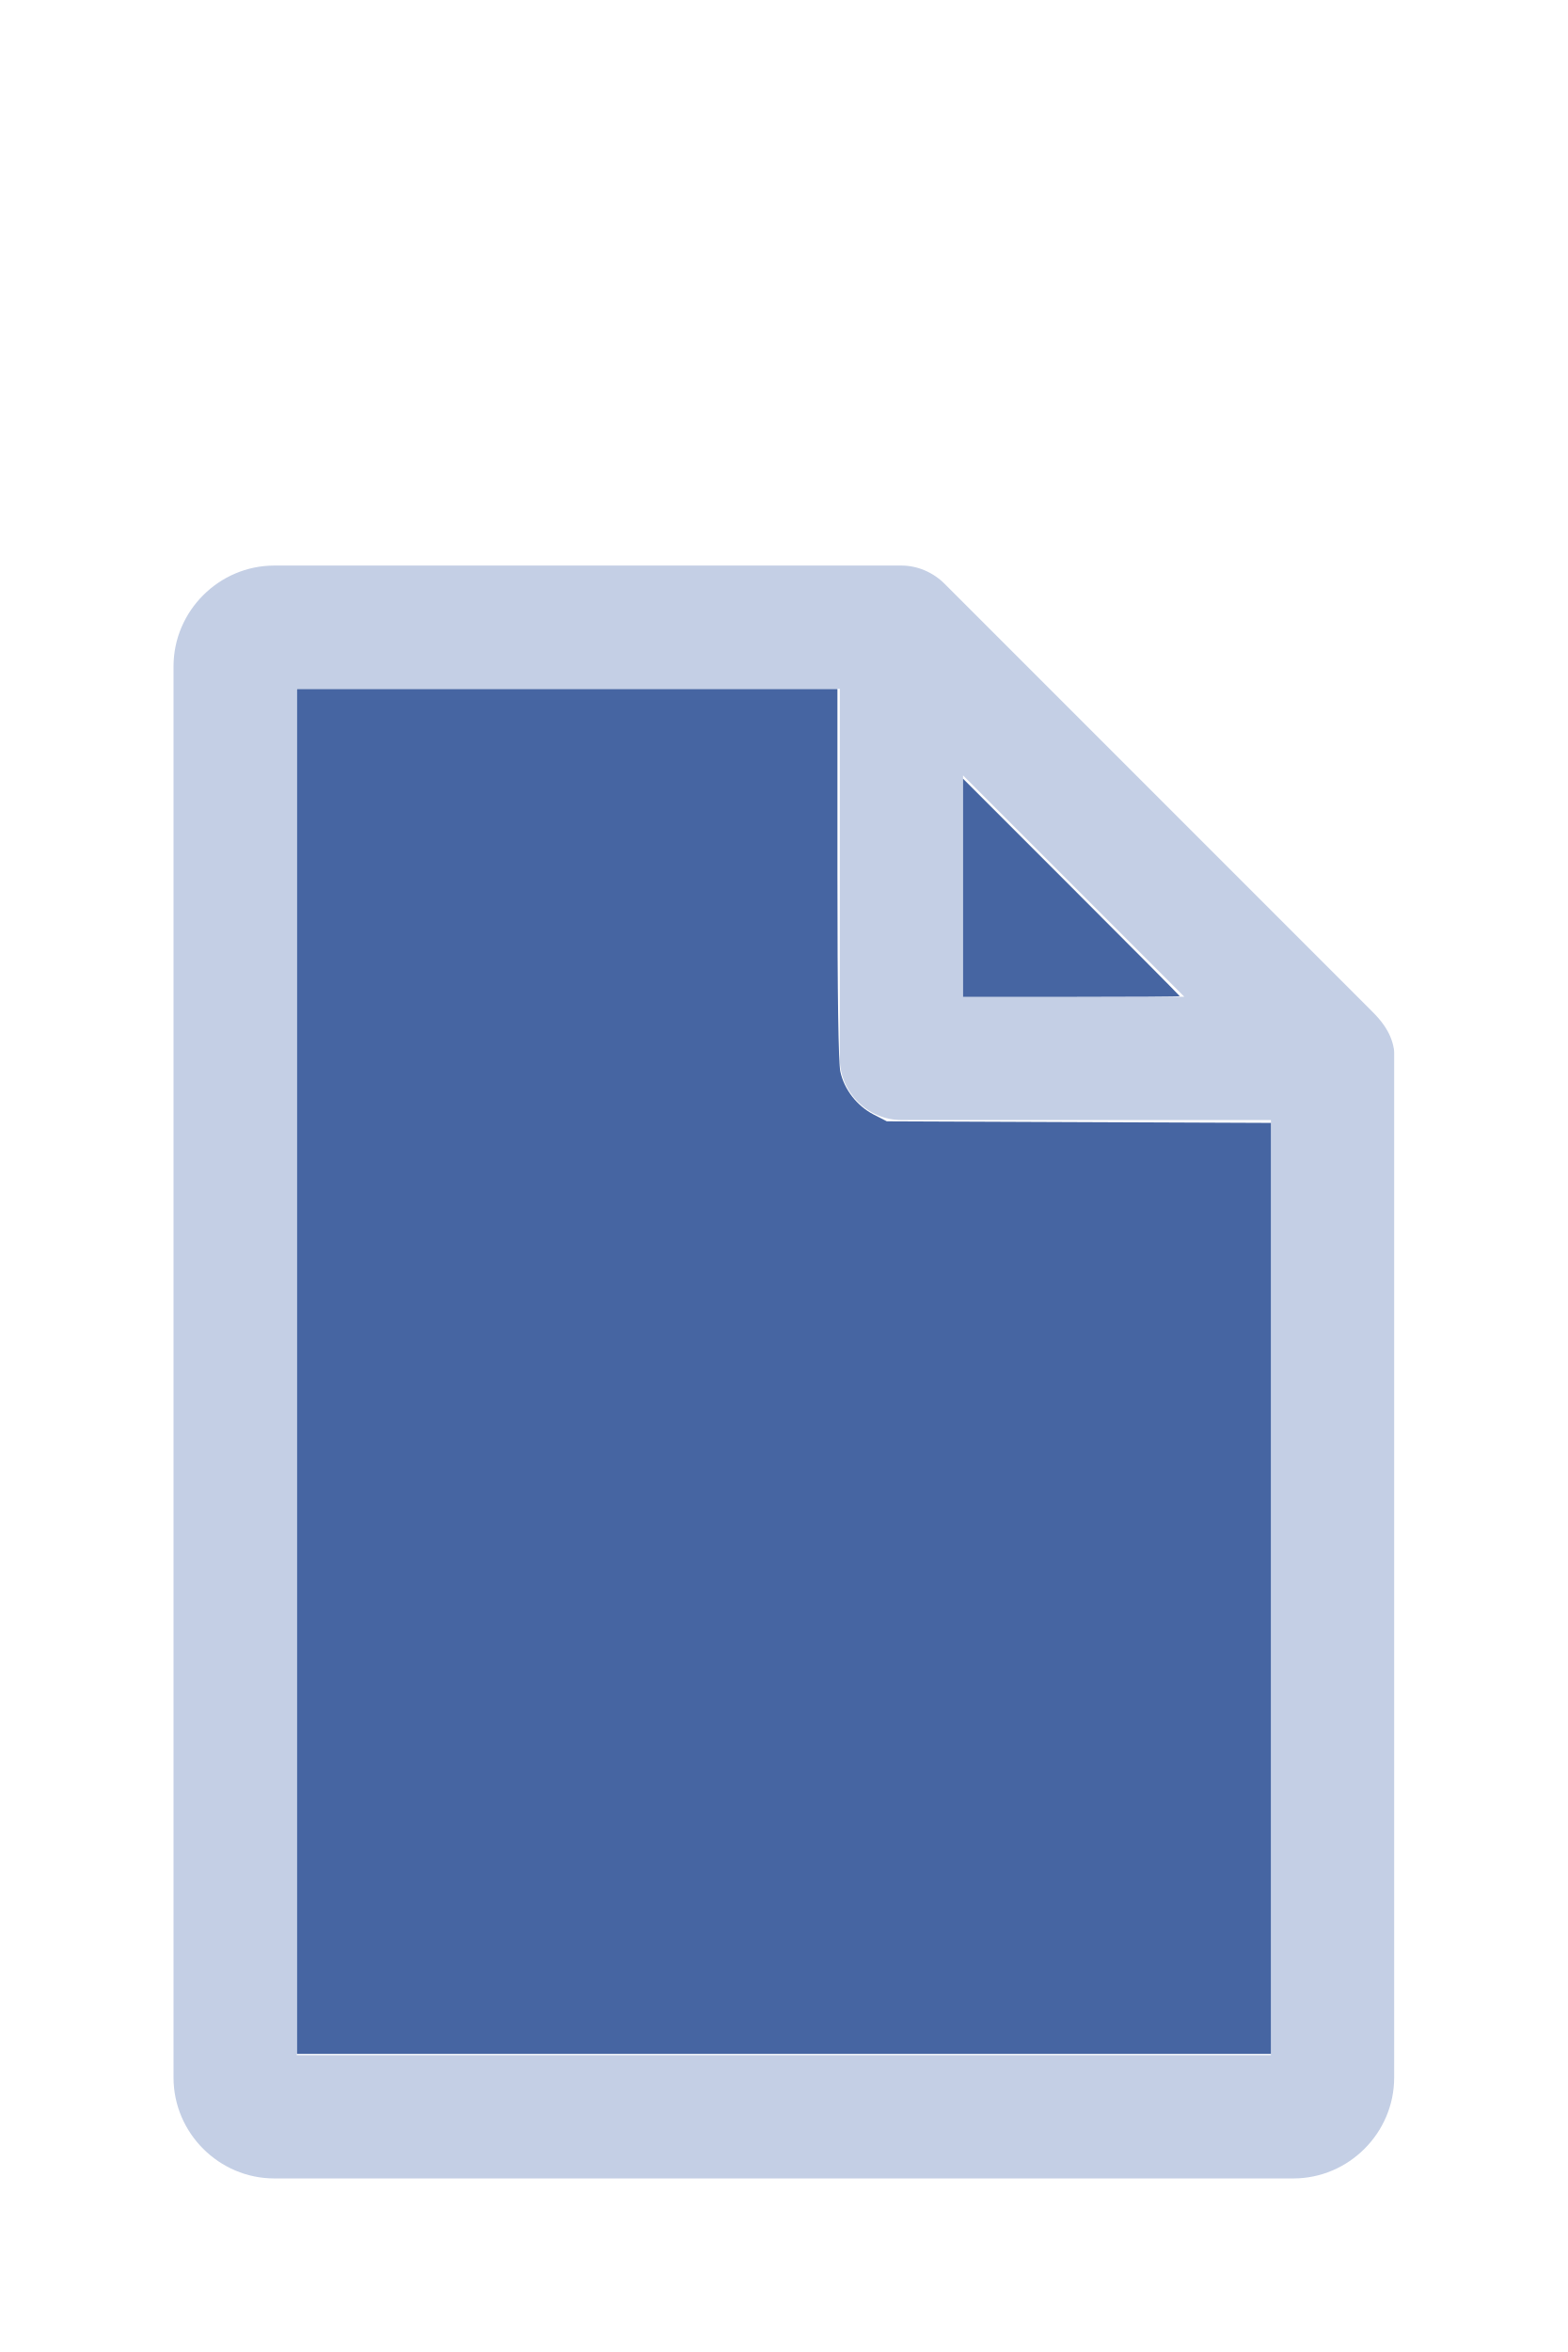
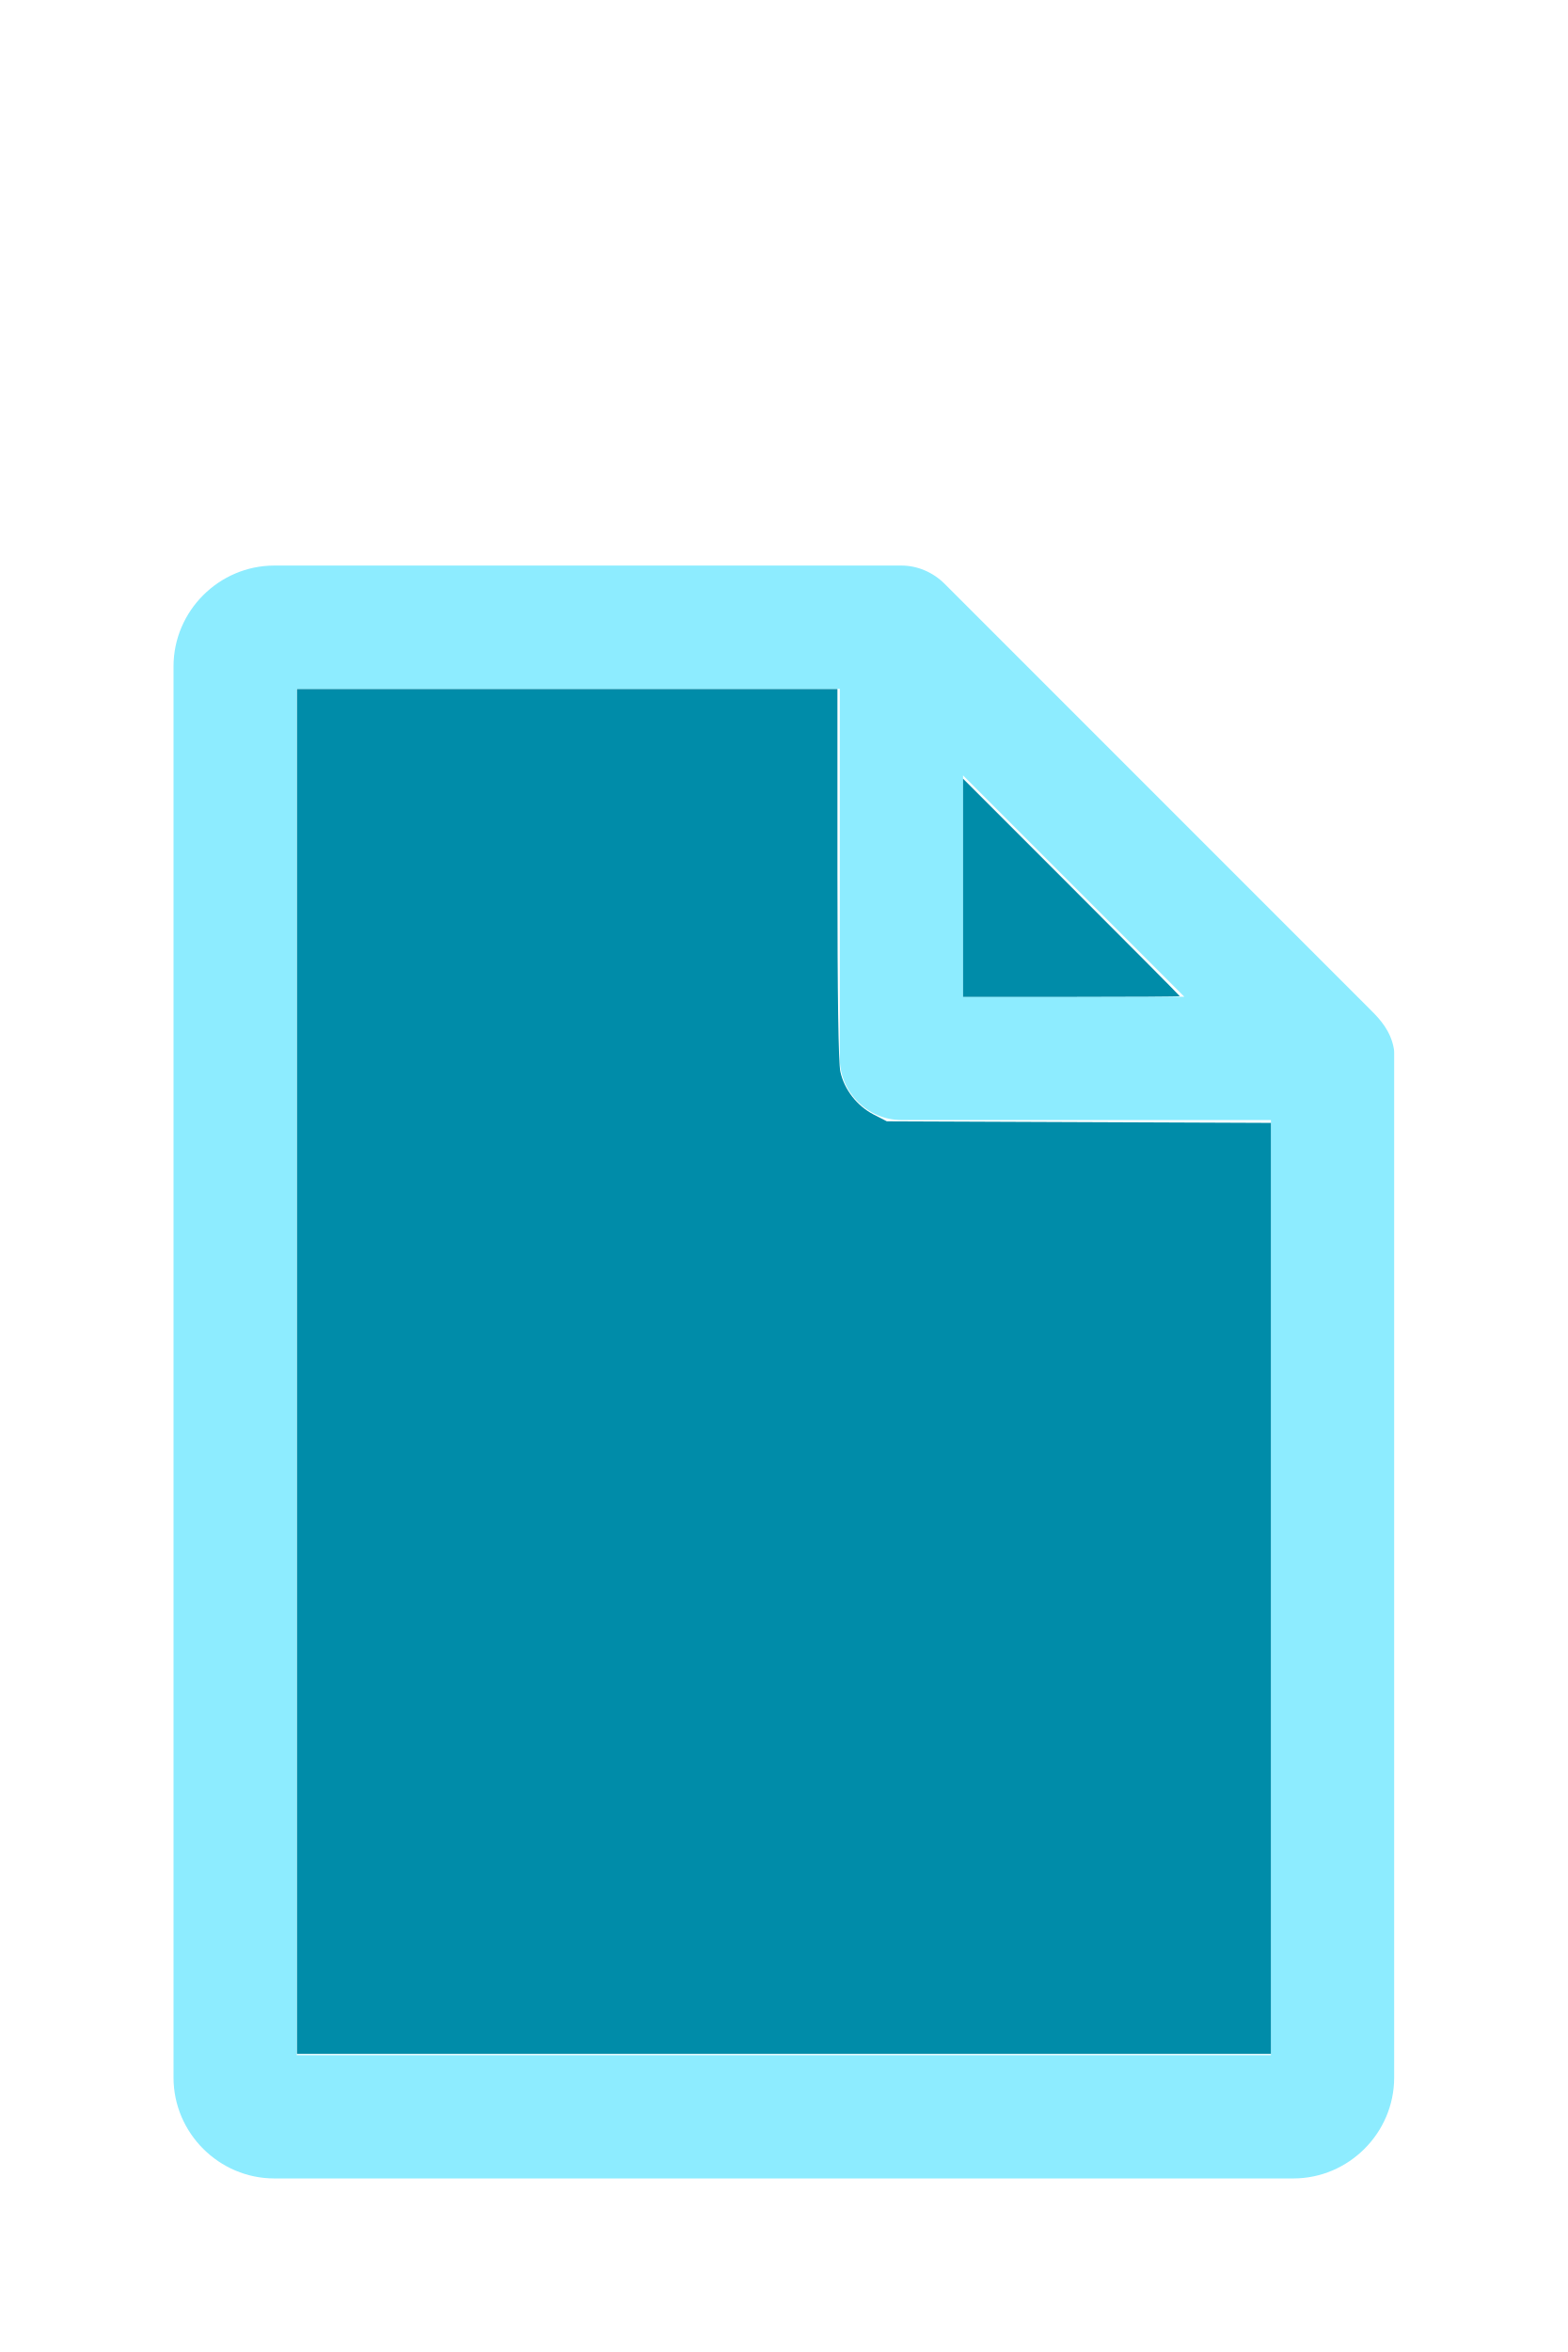
<svg xmlns="http://www.w3.org/2000/svg" version="1.1" width="16" height="24" viewBox="0 0 80 60" id="doc" xml:space="preserve">
-   <g style="fill:#C4CFE5">
+   <g style="fill:#8DECFF">
    <path d="m 14,-1.145 c -2.824,0 -5.145,2.32 -5.145,5.145 v 72 c 0,2.824 2.32,5.145 5.145,5.145 h 52 c 2.824,0 5.145,-2.32 5.145,-5.145 V 23.699 a 1.145,1.145 0 0 0 -0.016,-0.188 C 70.978,22.605 70.406,21.99 70.008,21.592 L 48.209,-0.209 C 47.606,-0.812 46.805,-1.145 46,-1.145 Z m 1.145,6.289 H 42.855 V 24 c 0,1.724 1.42,3.145 3.145,3.145 H 64.855 V 74.855 H 15.145 Z m 34,4.418 L 60.438,20.855 H 49.145 Z" />
  </g>
-   <g style="fill:#4665A2;stroke-width:0">
+   <g style="fill:#008CA9;stroke-width:0">
    <path d="M 3.031,13.993 V 7.031 h 2.758 2.758 v 1.883 c 0,1.258 0.01,1.929 0.03,2.022 0.039,0.181 0.169,0.348 0.338,0.436 l 0.136,0.07 1.96,0.008 1.96,0.008 v 4.75 4.75 H 8 3.031 Z" transform="matrix(5,0,0,5,0,-30)" />
    <path d="M 9.829,9.058 V 7.946 l 1.106,1.106 c 0.608,0.608 1.106,1.109 1.106,1.113 0,0.004 -0.498,0.007 -1.106,0.007 H 9.829 Z" transform="matrix(5,0,0,5,0,-30)" />
  </g>
</svg>
